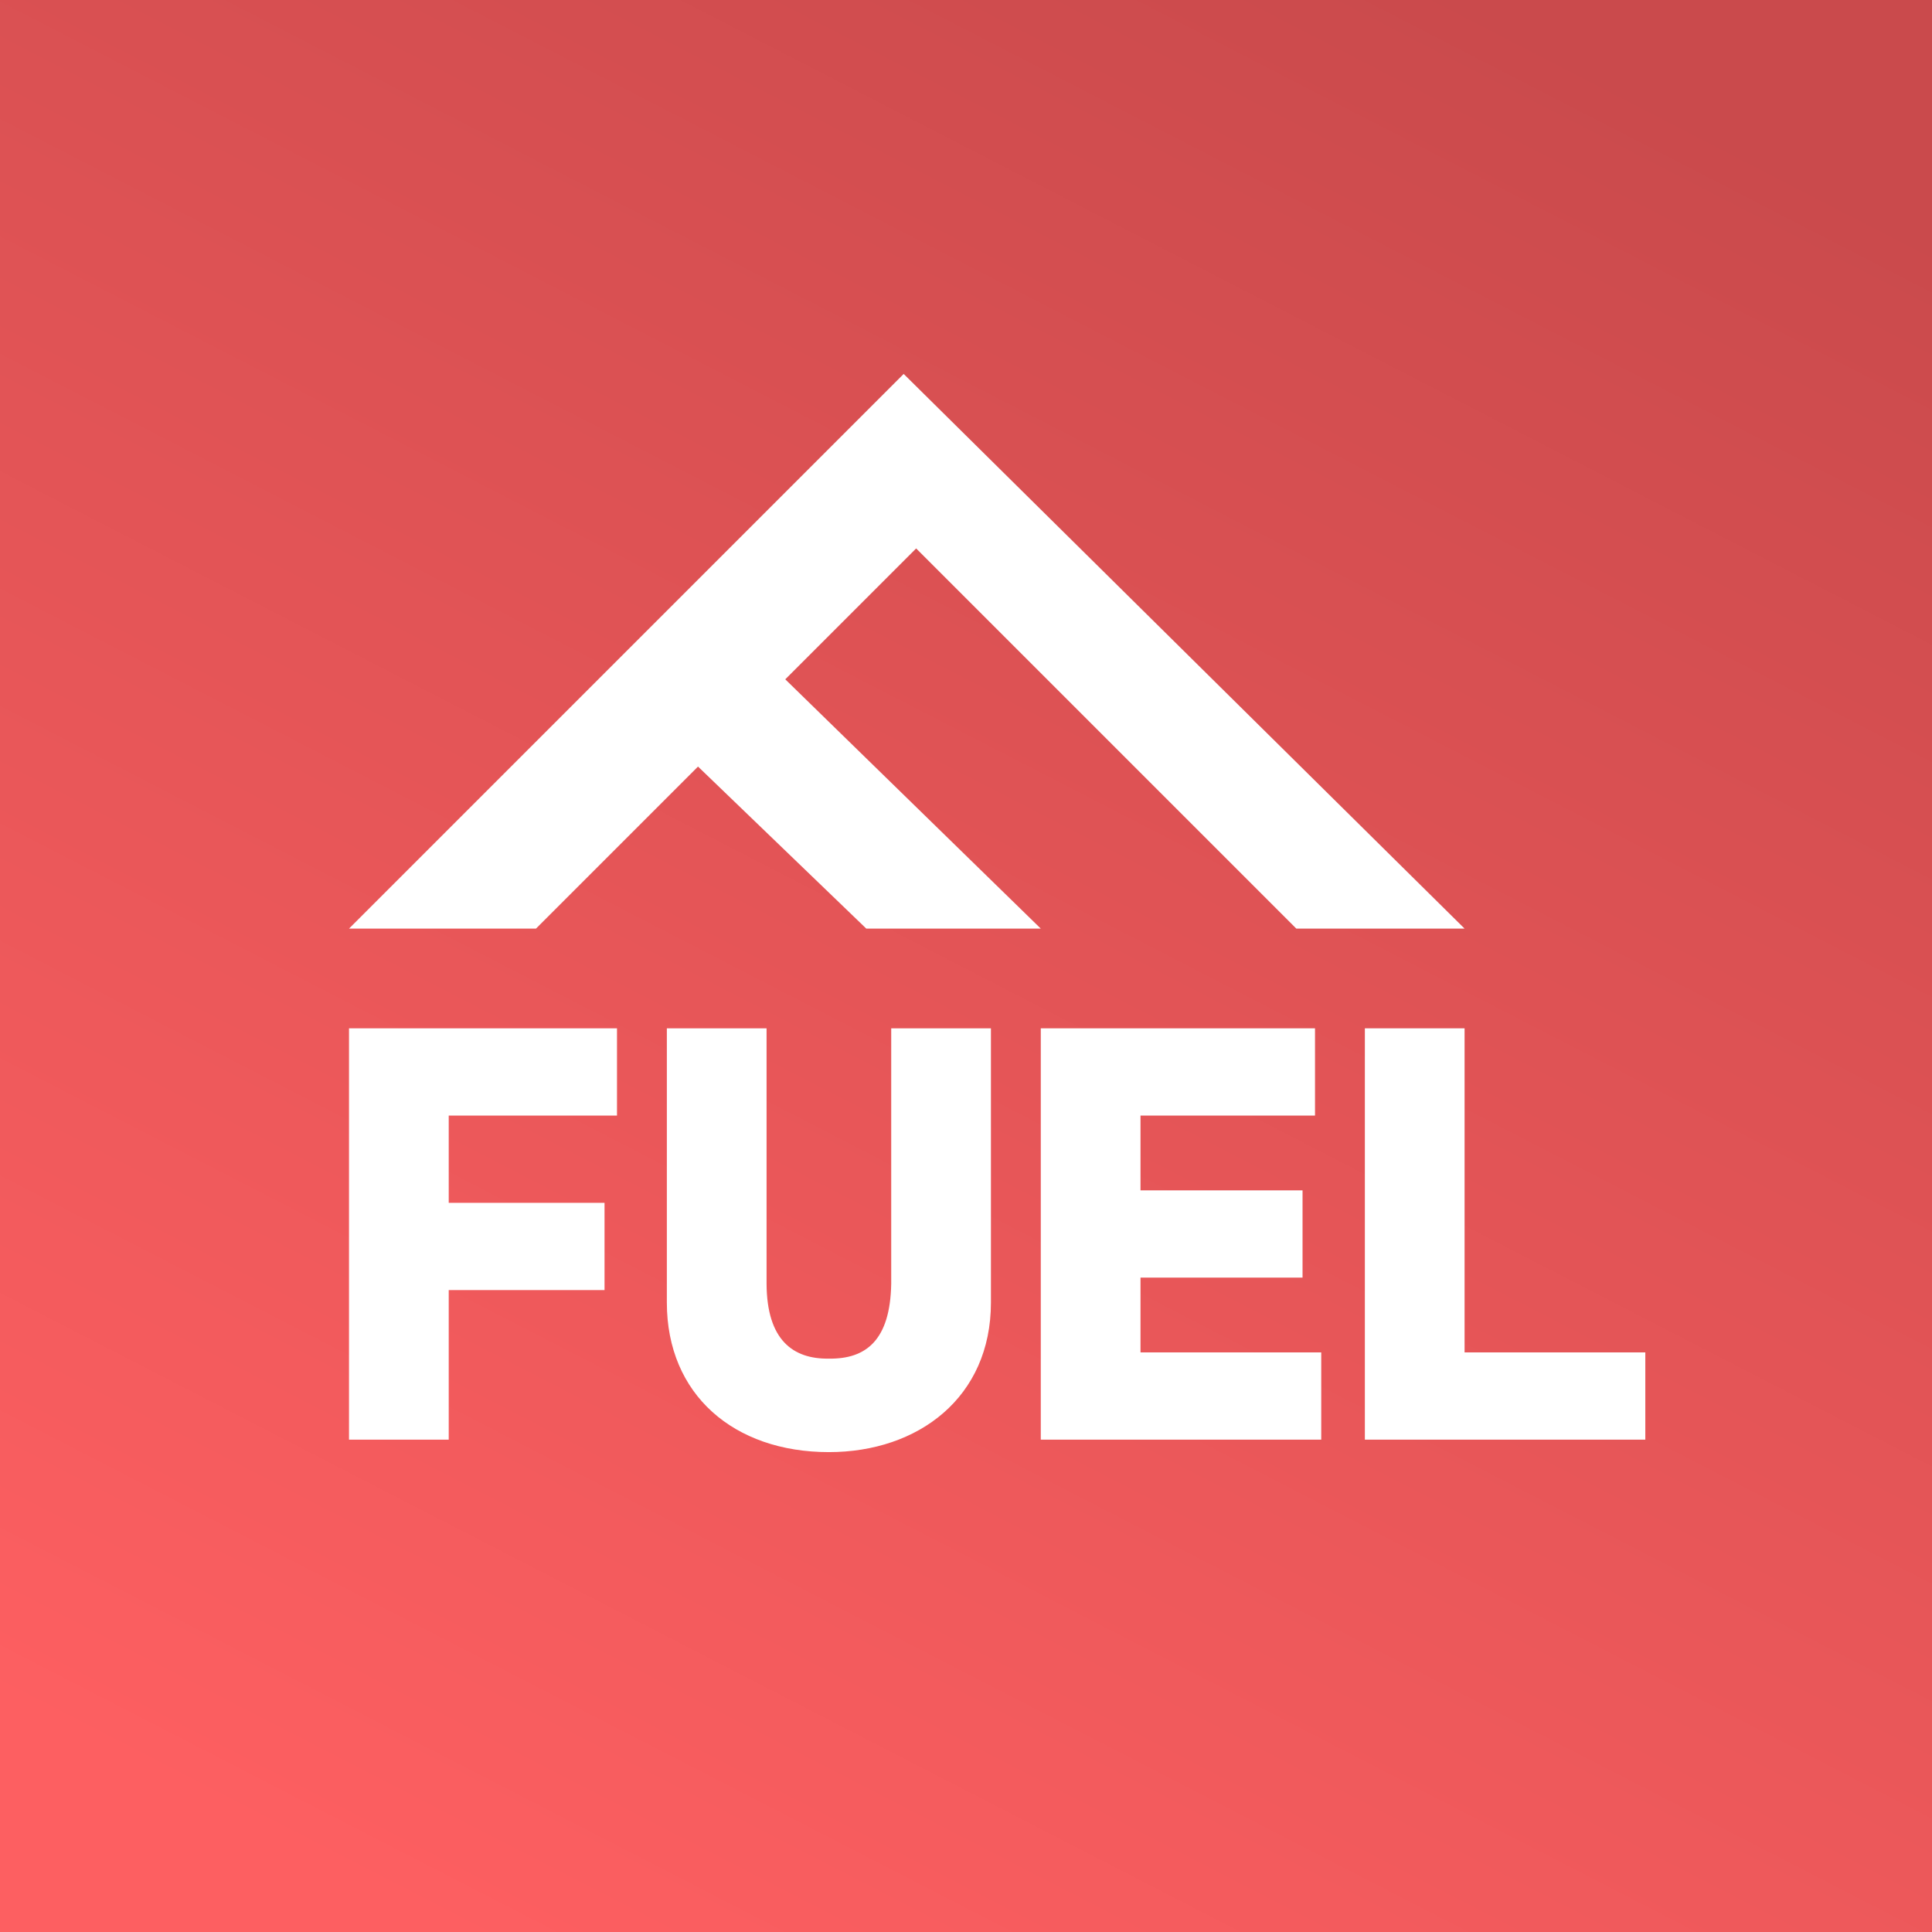
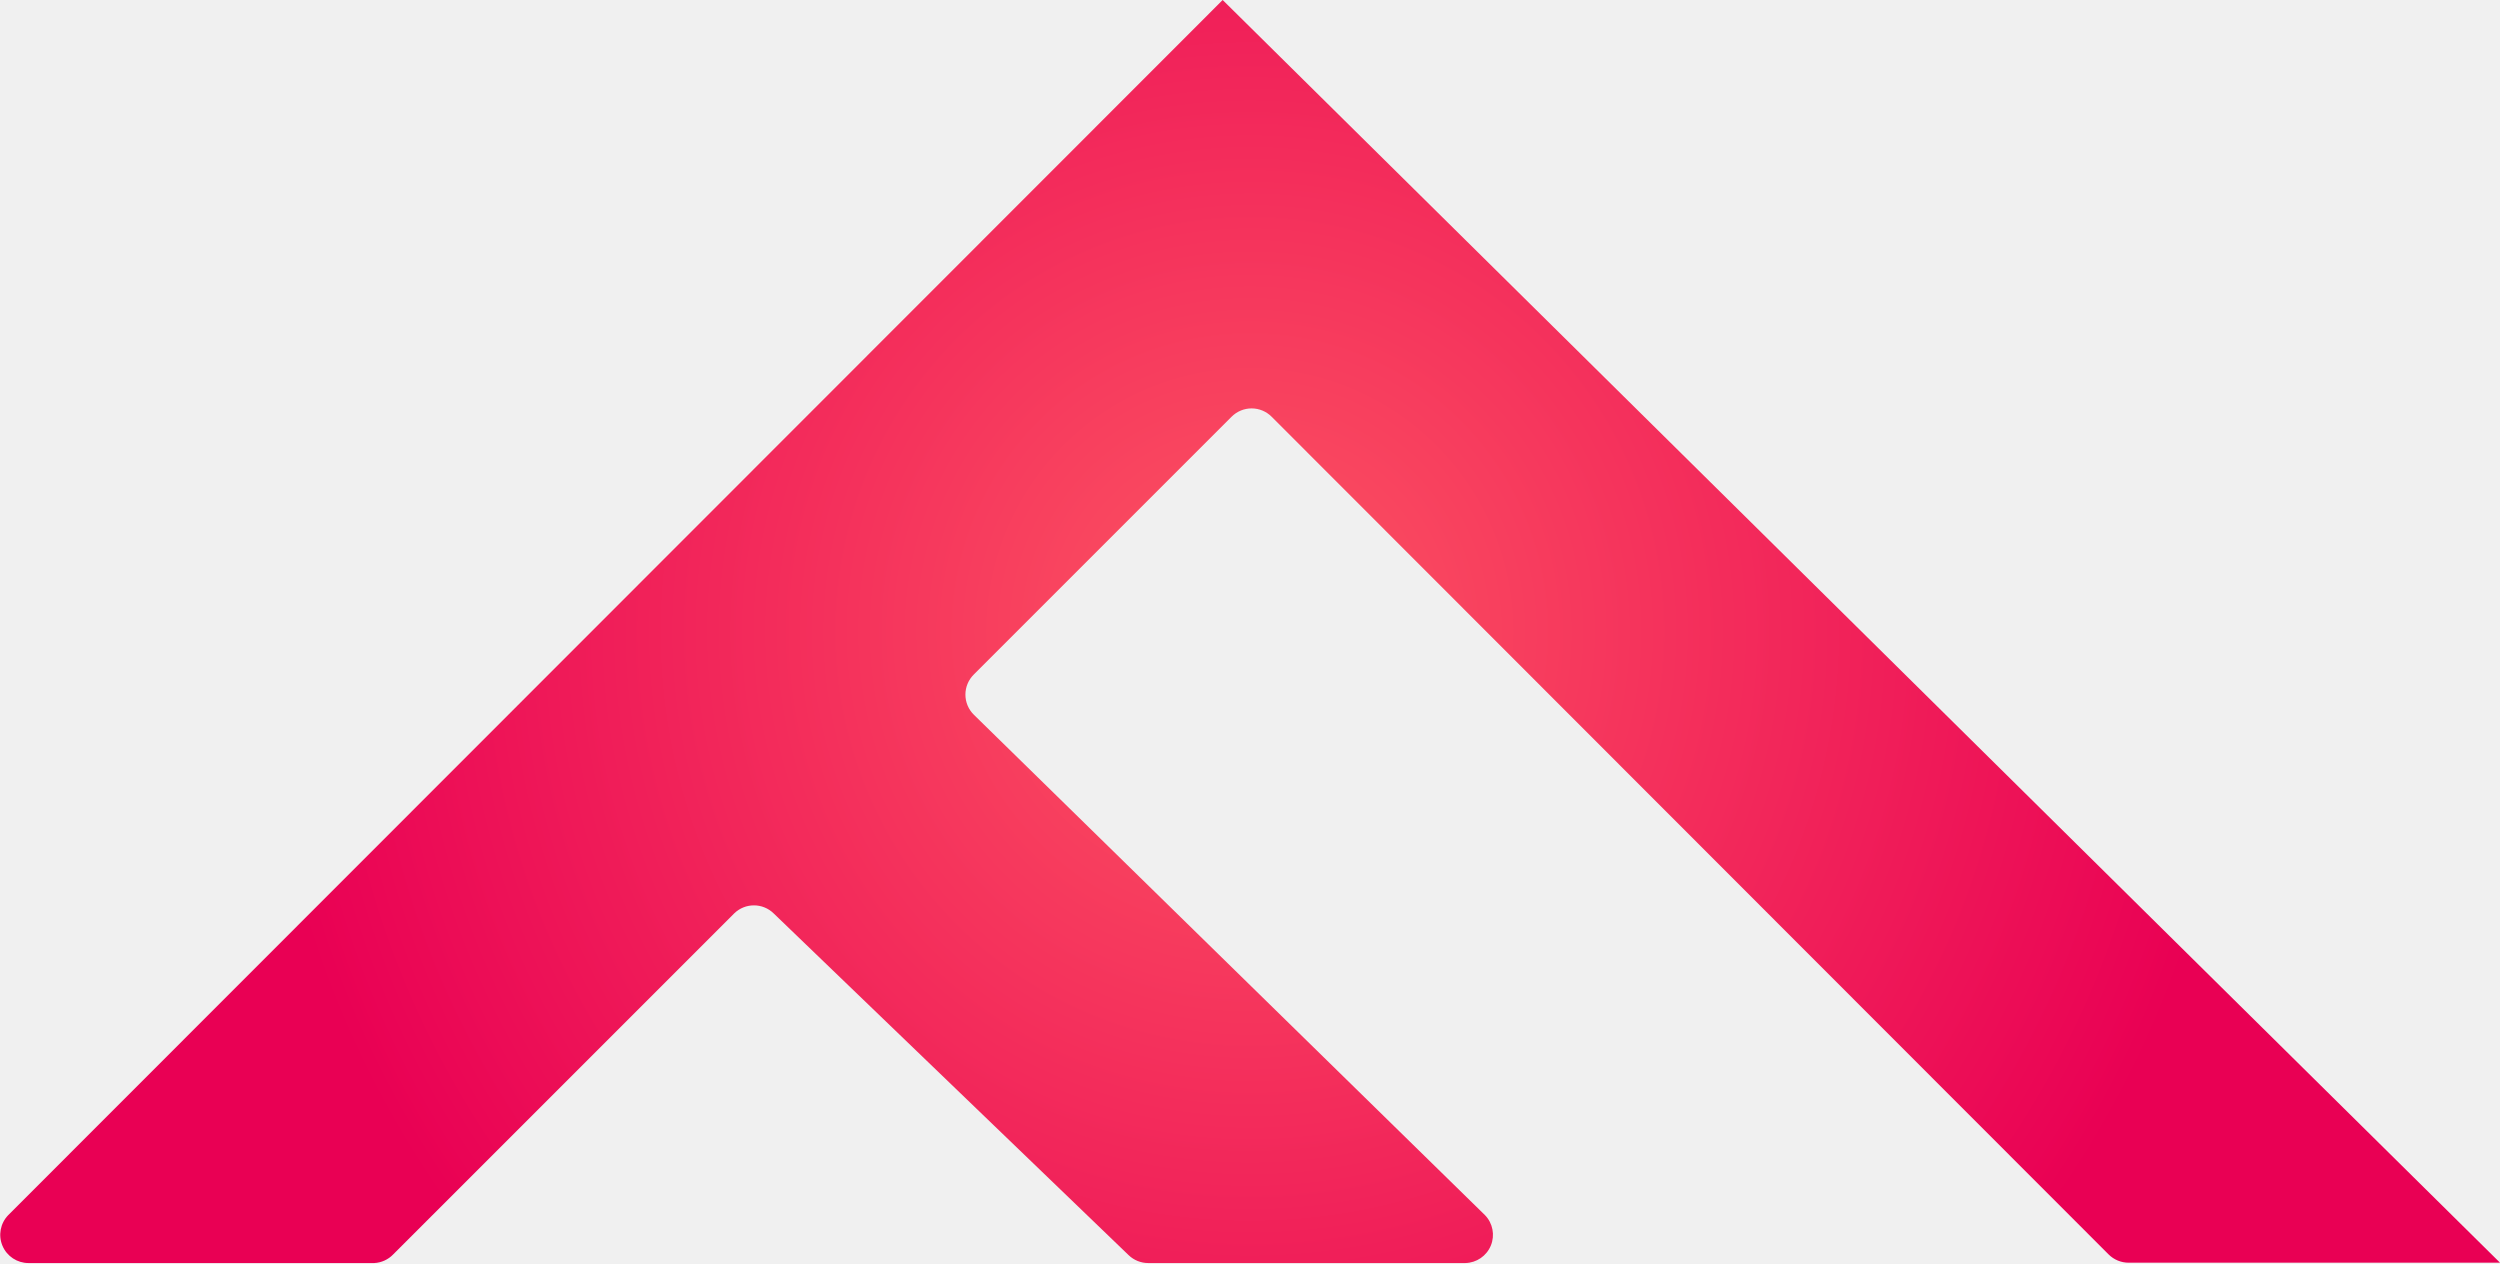
- <svg xmlns="http://www.w3.org/2000/svg" width="310" height="310" viewBox="0 0 310 310">
+ <svg xmlns="http://www.w3.org/2000/svg" id="Layer_5" data-name="Layer 5" viewBox="0 0 69.95 35.34">
  <defs>
-     <linearGradient id="a" x1="75.482%" x2="23.959%" y1="0%" y2="100%">
-       <stop stop-color="#CA4A4C" offset="0%" />
-       <stop stop-color="#FD5F61" offset="100%" />
-     </linearGradient>
+     <style>.cls-1{fill:url(#radial-gradient);}</style>
+     <radialGradient id="radial-gradient" cx="34.97" cy="17.67" r="27.71" gradientUnits="userSpaceOnUse">
+       <stop offset="0.01" stop-color="#fd5561" />
+       <stop offset="0.19" stop-color="#f9455f" />
+       <stop offset="1" stop-color="#e90054" />
+     </radialGradient>
  </defs>
-   <g fill="none" fill-rule="evenodd">
-     <polygon fill="url(#a)" points="0 310 310 310 310 0 0 0" />
-     <polygon fill="#FFFFFF" points="56 165 99 165 99 179 72 179 72 193 97 193 97 207 72 207 72 231 56 231" />
-     <path fill="#FFFFFF" d="M107,165 L123,165 L123,206 C123.05,215.013 127.228,218.084 133,218 C138.991,218.084 142.839,215.013 143,206 L143,165 L159,165 L159,209 C159,224.226 147.346,233 133,233 C117.774,233 107,223.787 107,209 L107,165 Z" />
-     <polygon fill="#FFFFFF" points="167 165 211 165 211 179 183 179 183 191 209 191 209 205 183 205 183 217 212 217 212 231 167 231" />
-     <polygon fill="#FFFFFF" points="219 165 235 165 235 217 264 217 264 231 219 231" />
-     <polygon fill="#FFFFFF" points="86 149 112 123 139 149 167 149 126 109 147 88 208 149 235 149 145 60 56 149" />
-   </g>
+   <path class="cls-1" d="M11,35.1l9.54-9.54a.79.79,0,0,1,1.11,0l9.93,9.56a.79.79,0,0,0,.55.22H41A.79.79,0,0,0,41.55,34L27.25,20a.79.79,0,0,1,0-1.13l7.21-7.21a.79.79,0,0,1,1.12,0L59,35.1a.79.79,0,0,0,.56.23H69.95L34.21,0,.23,34A.79.79,0,0,0,.8,35.34h9.67A.79.79,0,0,0,11,35.1Z" />
</svg>
